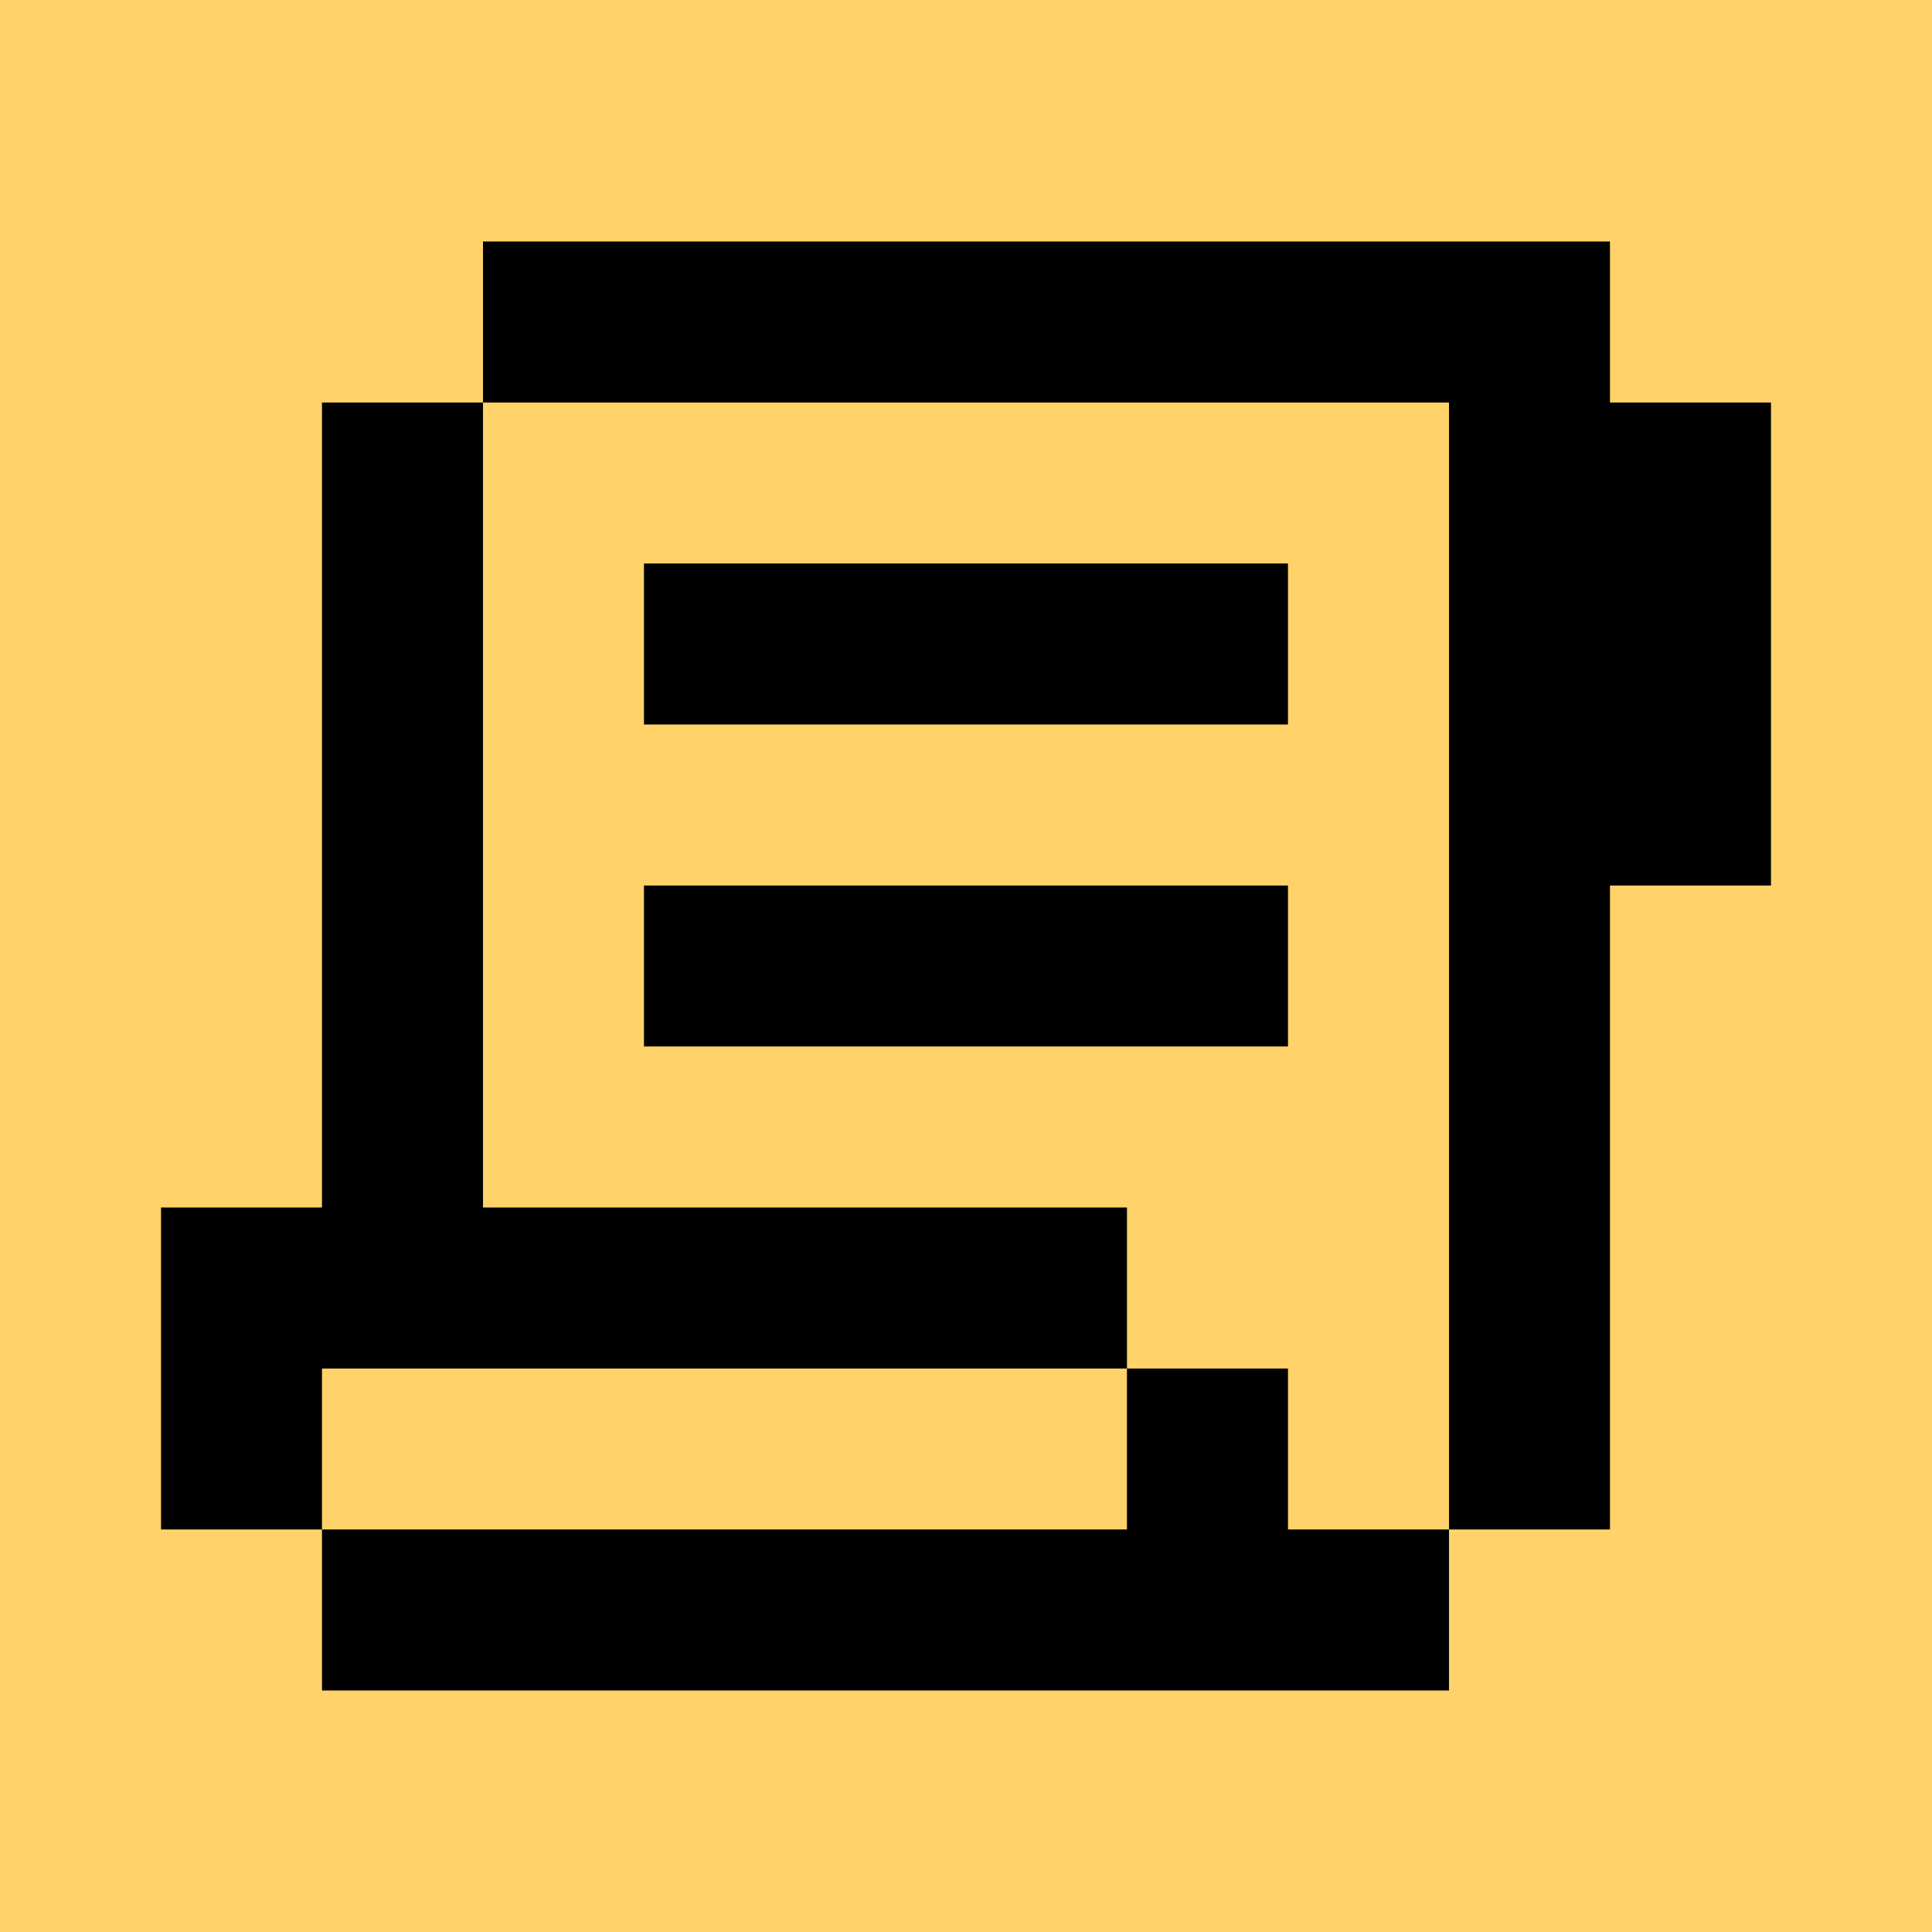
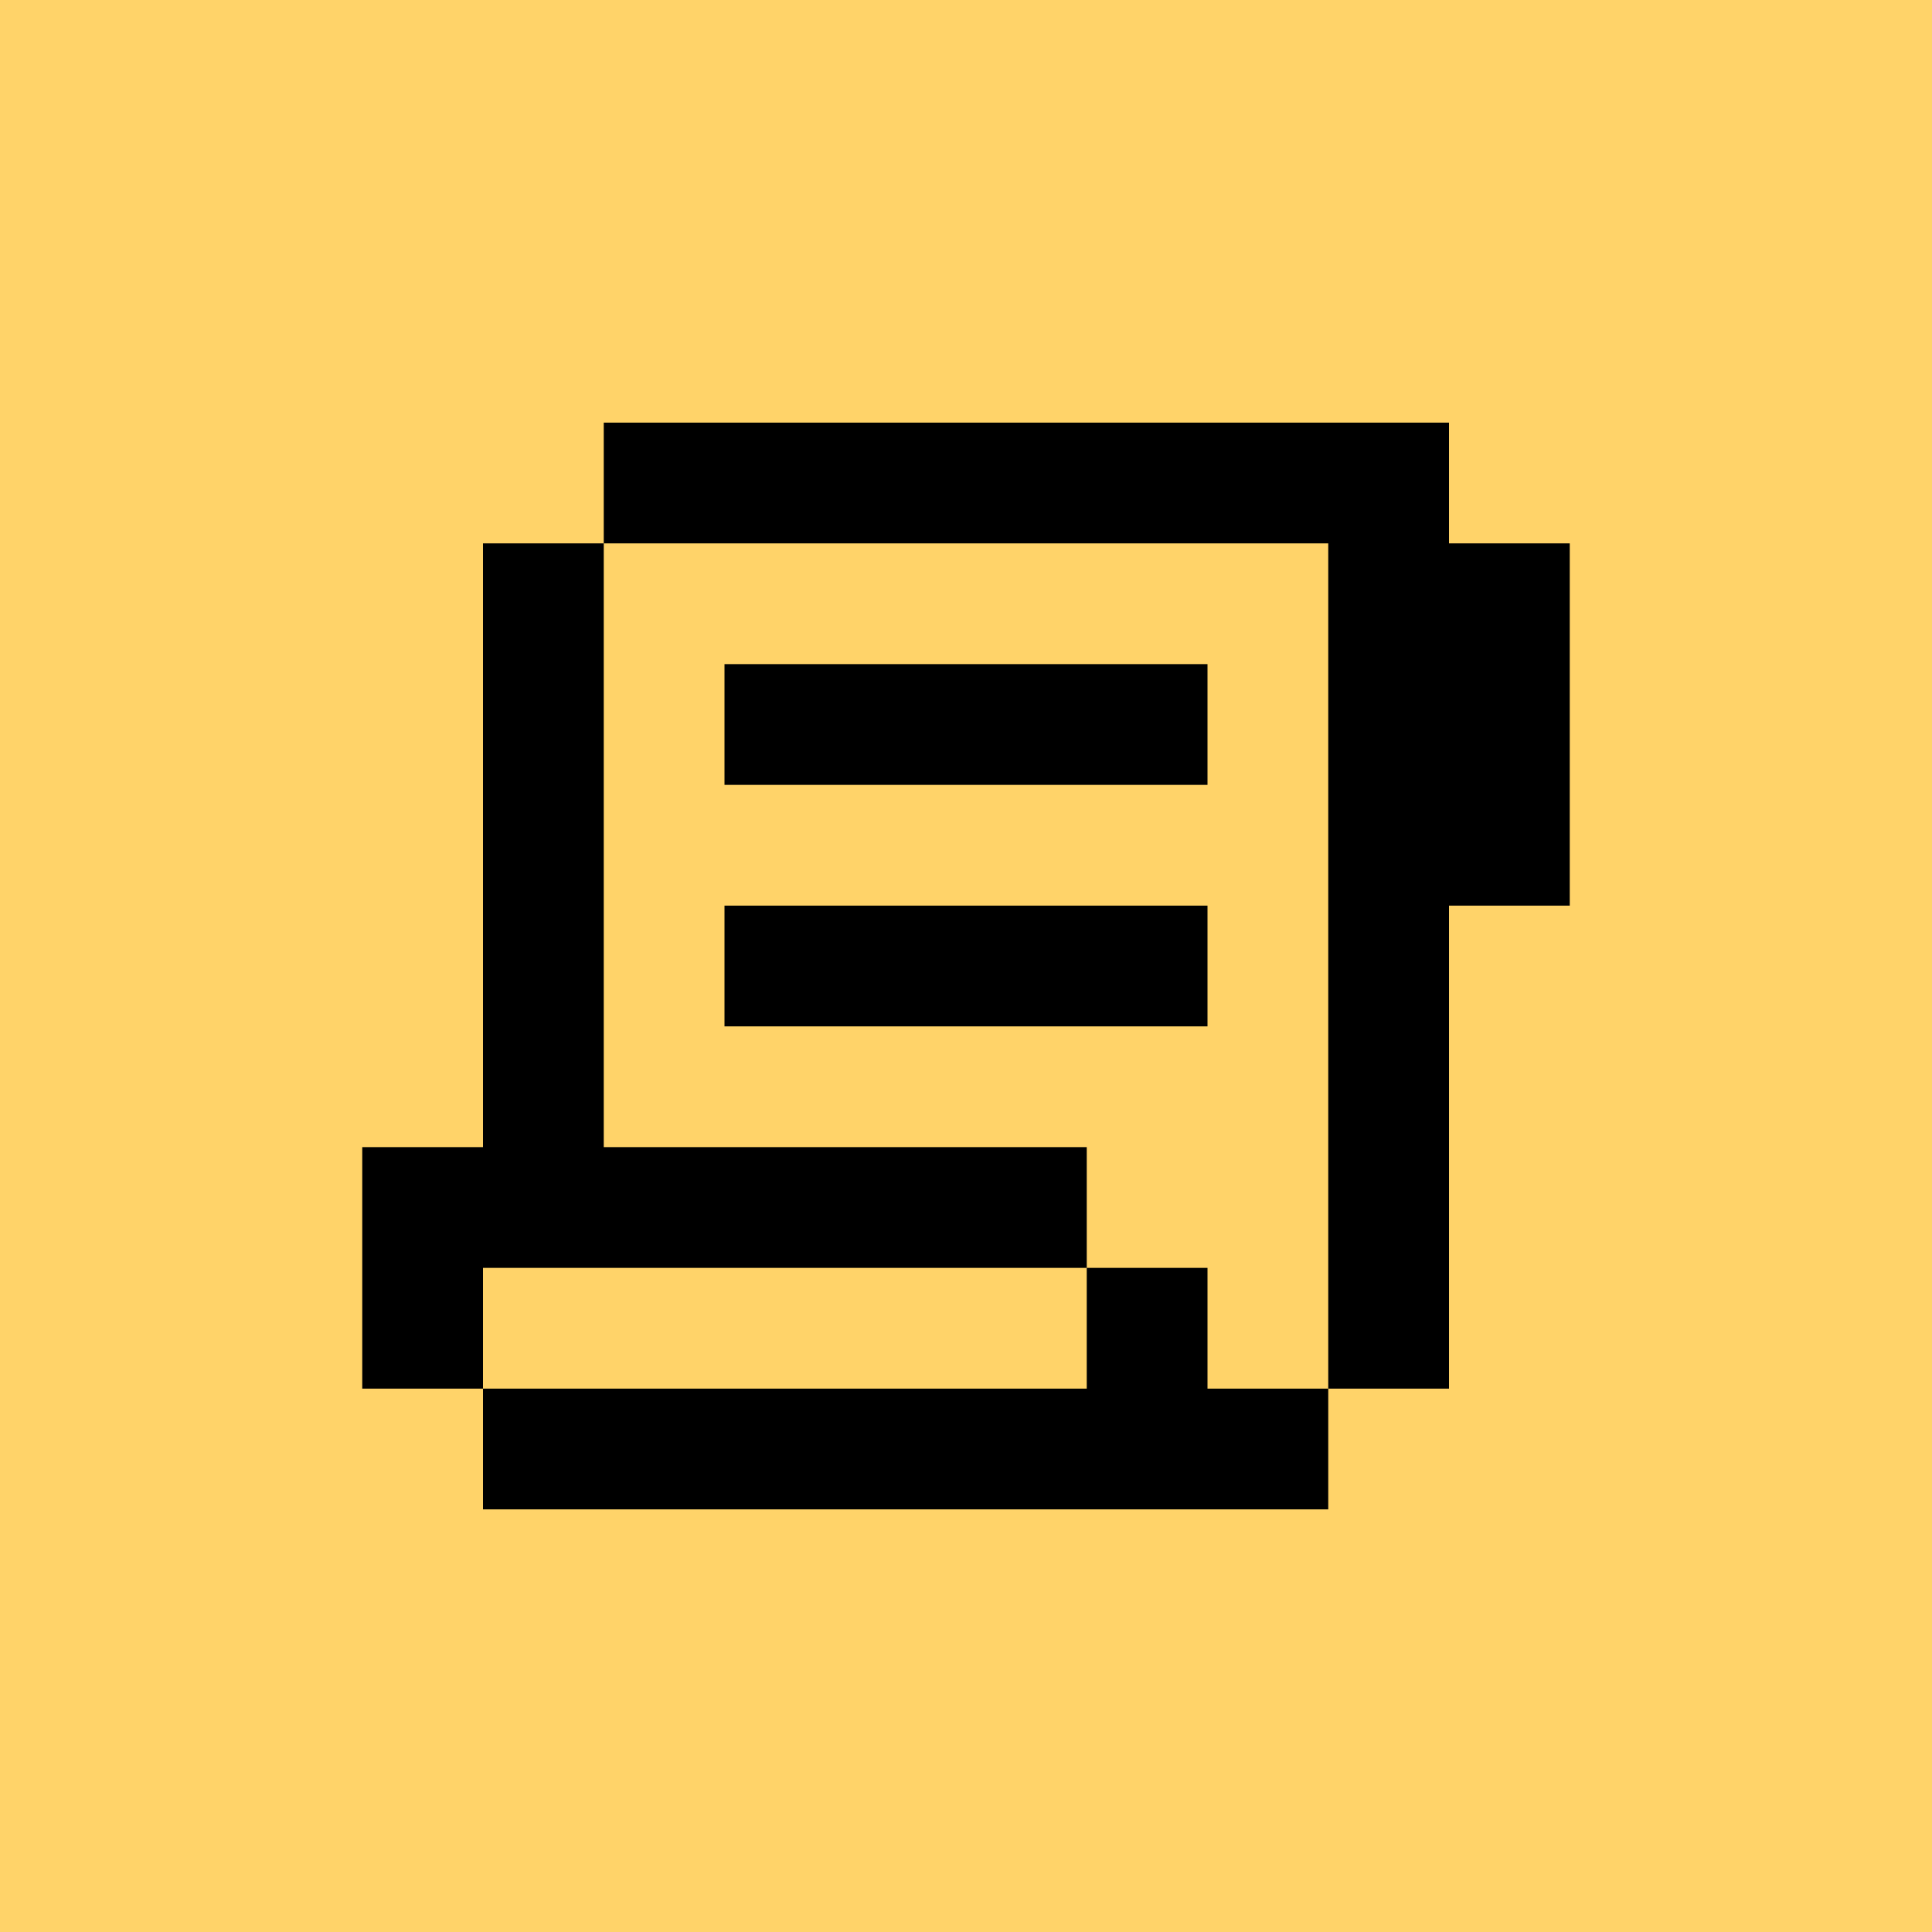
<svg xmlns="http://www.w3.org/2000/svg" width="32" height="32" viewBox="0 0 32 32" fill="none">
  <rect width="32" height="32" fill="#FFD369" />
-   <path fill-rule="evenodd" clip-rule="evenodd" d="M8 4H26.666V6.667H29.333V14.667H26.666V25.333H24V6.667H8V4ZM18.666 22.667V20H8V6.667H5.333V20H2.667V22.667V25.333H5.333L5.333 28H24V25.333H21.333V22.667H18.666ZM18.666 22.667V25.333H5.333V22.667H18.666ZM10.666 9.333H21.333V12H10.666V9.333ZM21.333 14.667H10.666V17.333H21.333V14.667Z" fill="black" />
+   <path fill-rule="evenodd" clip-rule="evenodd" d="M10 7H24V9H26V15H24V23H22V9H10V7ZM18 21V19H10V9H8V19H6V21V23H8V25H22V23H20V21H18ZM18 21V23H8V21H18ZM12 11H20V13H12V11ZM20 15H12V17H20V15Z" fill="black" />
</svg>
